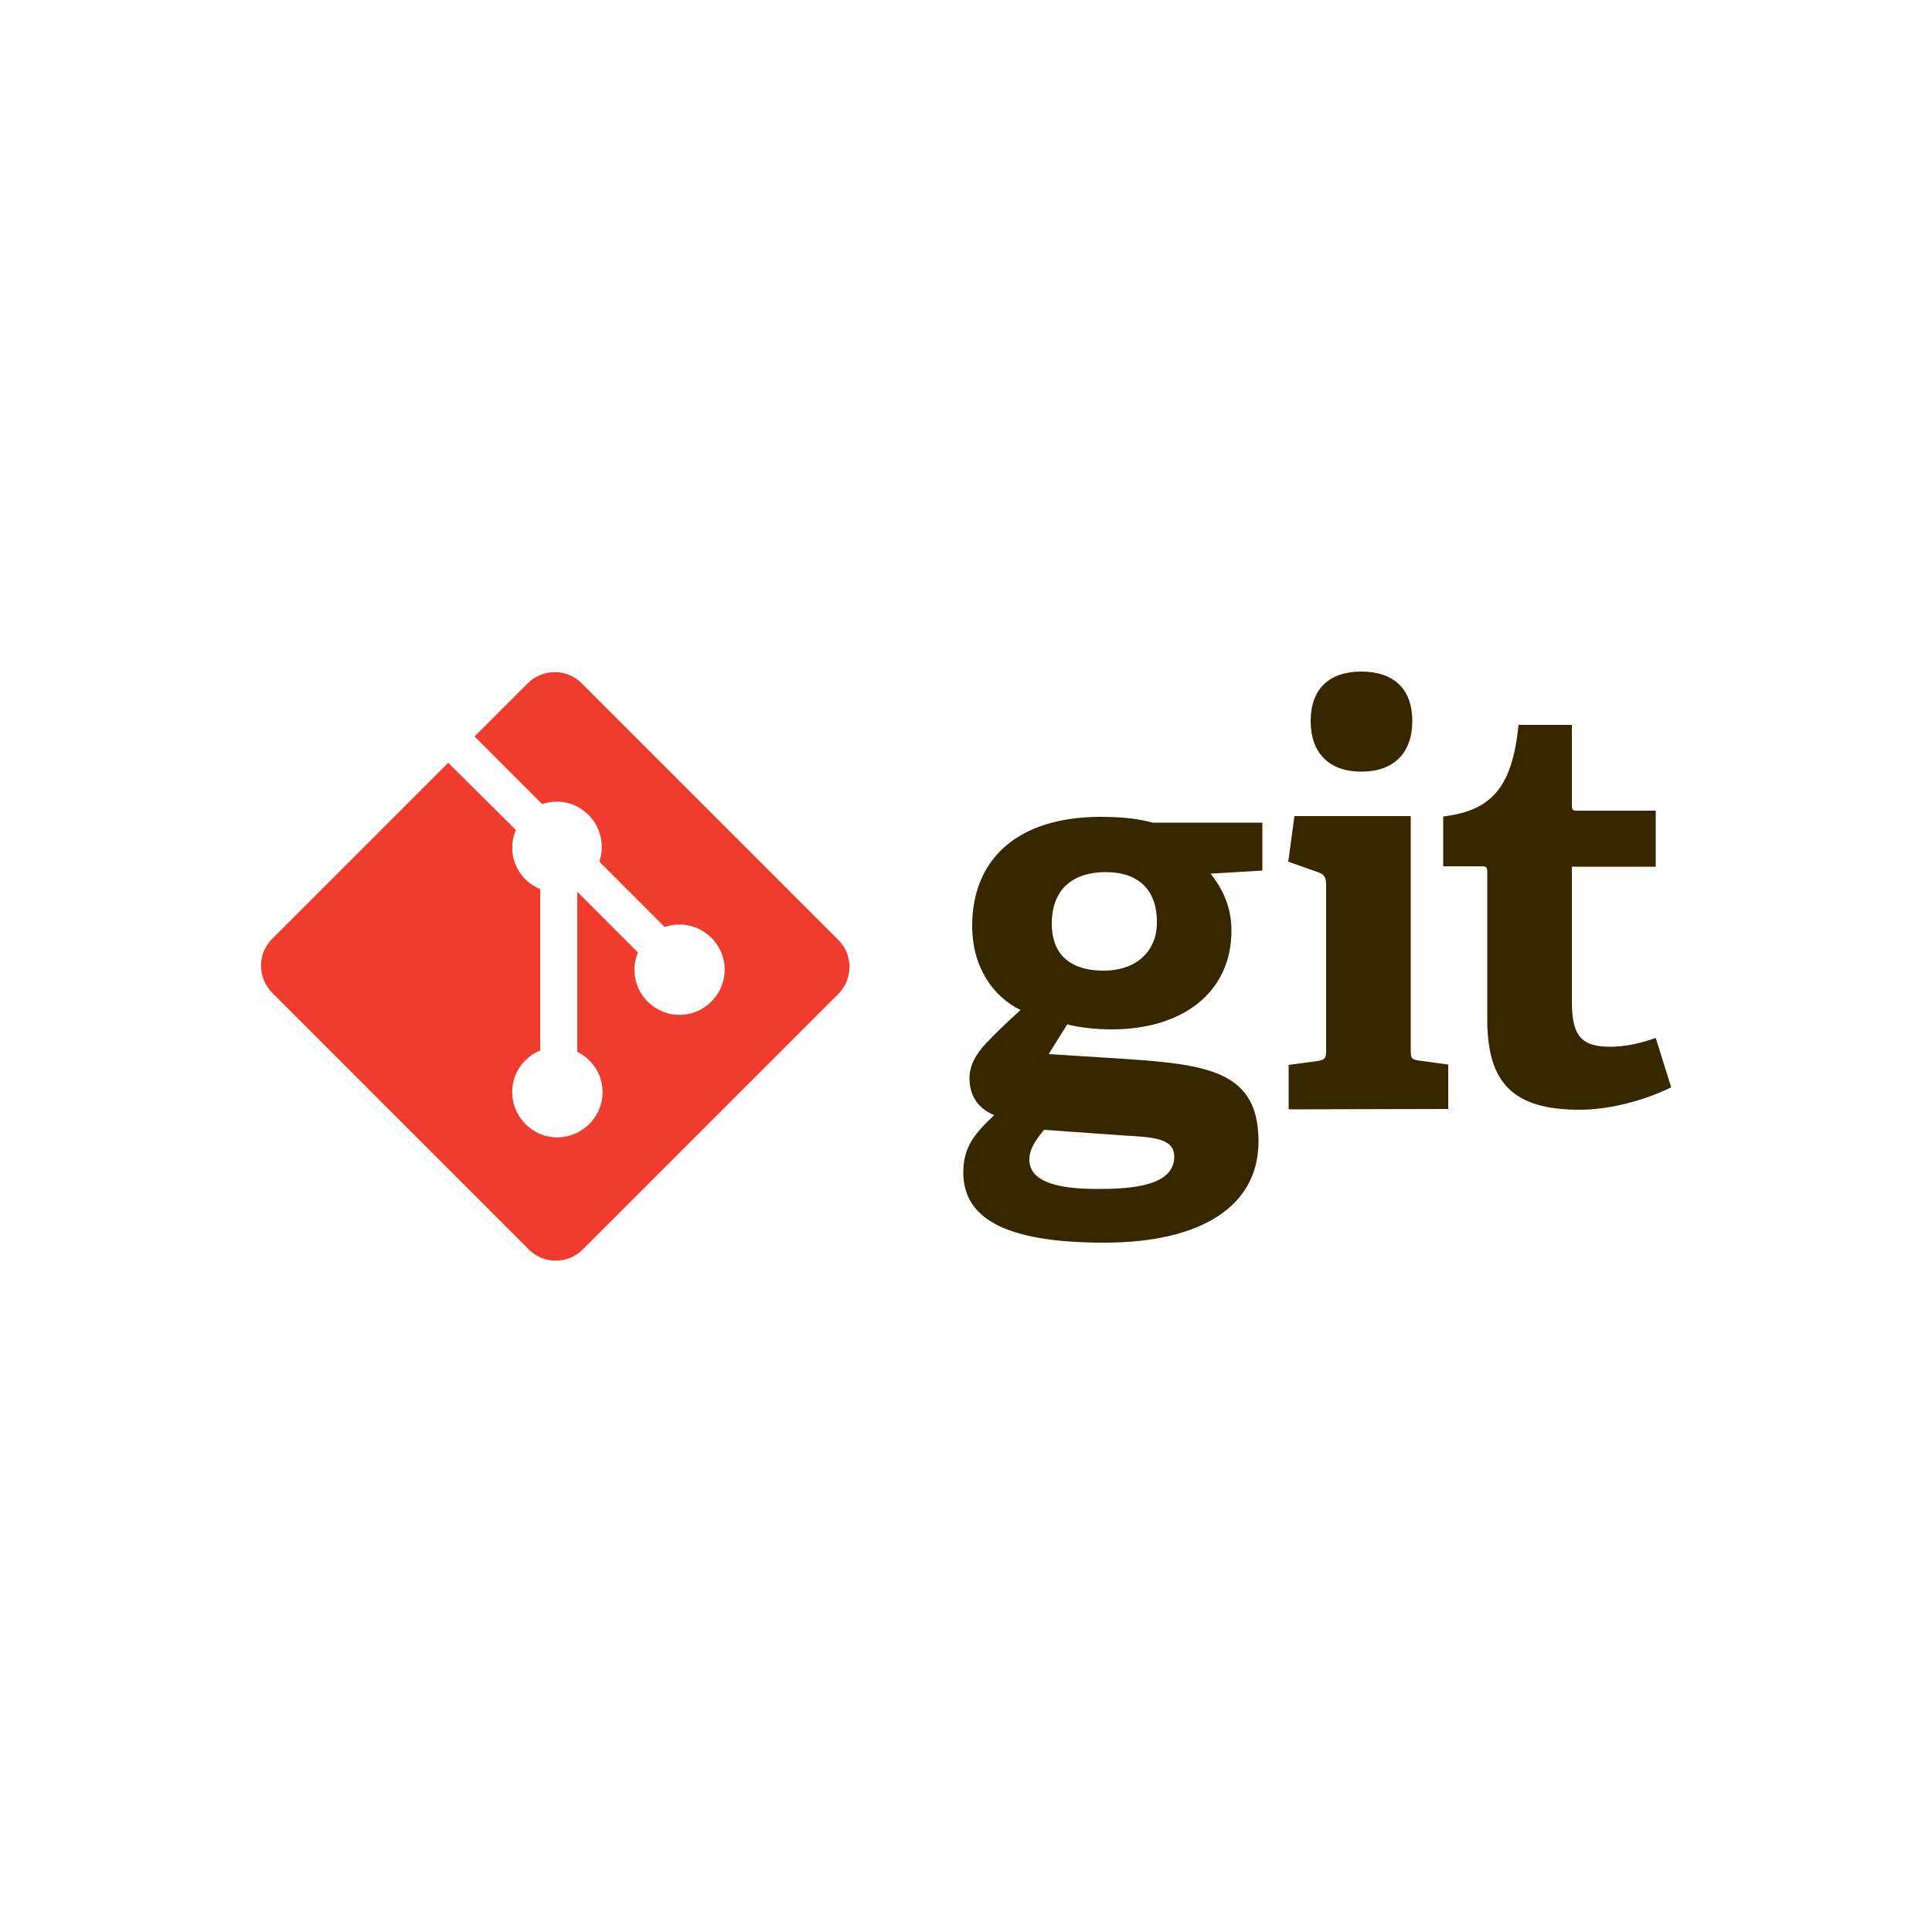
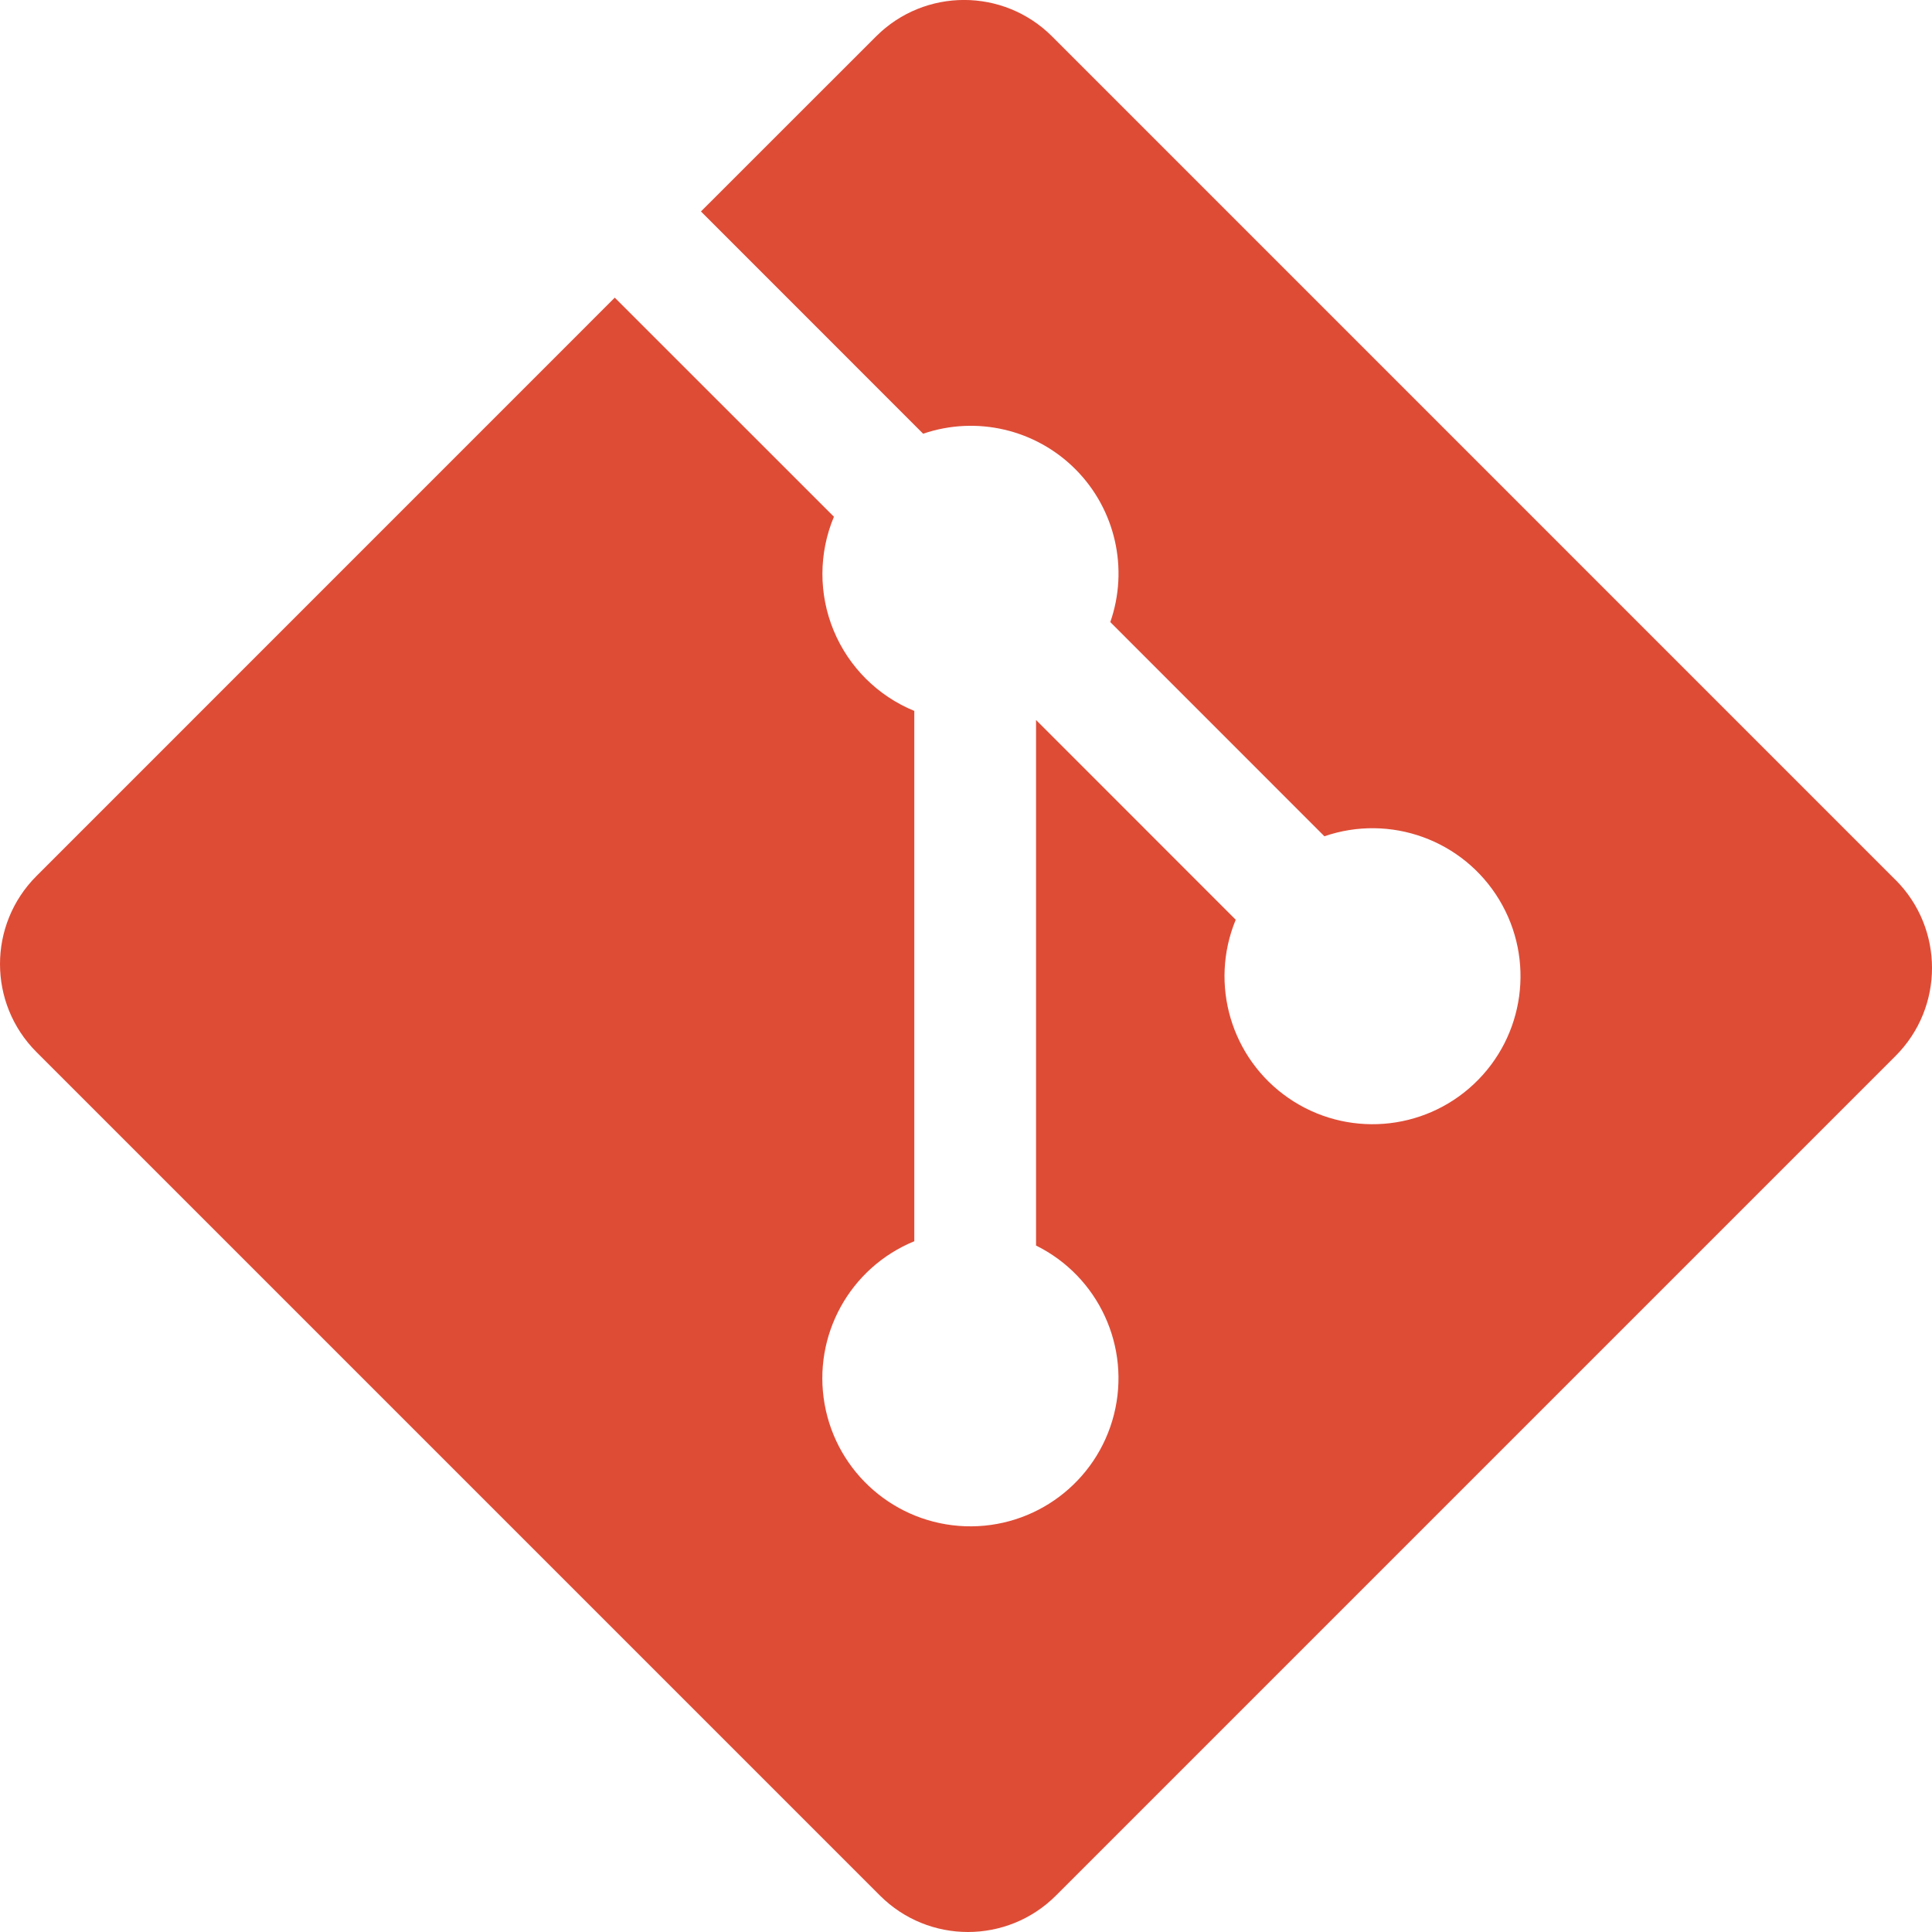
- <svg xmlns="http://www.w3.org/2000/svg" version="1.1" id="Layer_1" x="0px" y="0px" viewBox="0 0 500 500" style="enable-background:new 0 0 500 500;" xml:space="preserve">
-   <style type="text/css">
- 	.st0{fill:#362701;}
- 	.st1{fill:#F03C2E;}
- </style>
-   <g id="XMLID_25_">
-     <path id="XMLID_33_" class="st0" d="M286.2,225.7c-8,0-14,3.9-14,13.4c0,7.1,3.9,12.1,13.5,12.1c8.1,0,13.7-4.8,13.7-12.4   C299.5,230.2,294.5,225.7,286.2,225.7L286.2,225.7z M270.2,292.4c-1.9,2.3-3.8,4.8-3.8,7.7c0,5.8,7.4,7.6,17.6,7.6   c8.4,0,19.9-0.6,19.9-8.4c0-4.7-5.5-5-12.5-5.4L270.2,292.4L270.2,292.4z M313.3,226.1c2.6,3.3,5.4,8,5.4,14.7   c0,16.1-12.7,25.6-31,25.6c-4.7,0-8.9-0.6-11.5-1.3l-4.8,7.7l14.3,0.9c25.2,1.6,40,2.3,40,21.7c0,16.7-14.7,26.2-40,26.2   c-26.3,0-36.4-6.7-36.4-18.2c0-6.5,2.9-10,8-14.8c-4.8-2-6.4-5.7-6.4-9.6c0-3.2,1.6-6.1,4.2-8.9c2.6-2.8,5.5-5.5,9-8.7   c-7.1-3.5-12.5-11.1-12.5-21.8c0-16.7,11.1-28.2,33.3-28.2c6.3,0,10,0.6,13.4,1.5h28.4v12.4L313.3,226.1" />
-     <path id="XMLID_36_" class="st0" d="M352.3,199.7c-8.3,0-13.1-4.8-13.1-13.1c0-8.3,4.8-12.8,13.1-12.8c8.4,0,13.2,4.5,13.2,12.8   C365.5,194.9,360.7,199.7,352.3,199.7z M333.5,287.1v-11.5l7.4-1c2-0.3,2.3-0.7,2.3-2.9v-42.8c0-1.6-0.4-2.6-1.9-3.1l-7.9-2.8   l1.6-11.8h30.1v60.4c0,2.3,0.1,2.6,2.3,2.9l7.4,1v11.5L333.5,287.1" />
-     <path id="XMLID_37_" class="st0" d="M432.5,281.4c-6.3,3.1-15.4,5.8-23.7,5.8c-17.3,0-23.9-7-23.9-23.4v-38.1c0-0.9,0-1.5-1.2-1.5   h-10.2v-12.9c12.8-1.5,17.9-7.9,19.5-23.7h13.8v20.7c0,1,0,1.5,1.2,1.5h20.5v14.5h-21.7V259c0,8.6,2,11.9,9.9,11.9   c4.1,0,8.3-1,11.8-2.3L432.5,281.4" />
-     <path id="XMLID_38_" class="st1" d="M217,243.3l-66.5-66.5c-3.8-3.8-10-3.8-13.9,0l-13.8,13.8l17.5,17.5c4.1-1.4,8.7-0.5,12,2.8   c3.3,3.3,4.2,8,2.8,12.1l16.9,16.9c4.1-1.4,8.8-0.5,12.1,2.8c4.6,4.6,4.6,11.9,0,16.5c-4.6,4.6-11.9,4.6-16.5,0   c-3.4-3.4-4.3-8.5-2.5-12.7l-15.7-15.7l0,41.4c1.1,0.6,2.2,1.3,3.1,2.2c4.6,4.6,4.6,11.9,0,16.5c-4.6,4.6-12,4.6-16.5,0   c-4.6-4.6-4.6-12,0-16.5c1.1-1.1,2.4-2,3.8-2.5v-41.8c-1.4-0.6-2.7-1.4-3.8-2.5c-3.5-3.5-4.3-8.5-2.5-12.8L116,197.4L70.4,243   c-3.8,3.8-3.8,10,0,13.9l66.5,66.5c3.8,3.8,10,3.8,13.9,0l66.2-66.2C220.8,253.3,220.8,247.1,217,243.3" />
-   </g>
+ <svg xmlns="http://www.w3.org/2000/svg" preserveAspectRatio="xMidYMid" viewBox="0 0 256 256">
+   <path d="M251.17 116.6 139.4 4.82a16.49 16.49 0 0 0-23.31 0l-23.21 23.2 29.44 29.45a19.57 19.57 0 0 1 24.8 24.96l28.37 28.38a19.61 19.61 0 1 1-11.75 11.06L137.28 95.4v69.64a19.62 19.62 0 1 1-16.13-.57V94.2a19.61 19.61 0 0 1-10.65-25.73L81.46 39.44 4.83 116.08a16.49 16.49 0 0 0 0 23.32L116.6 251.17a16.49 16.49 0 0 0 23.32 0l111.25-111.25a16.5 16.5 0 0 0 0-23.33" fill="#DE4C36" />
</svg>
